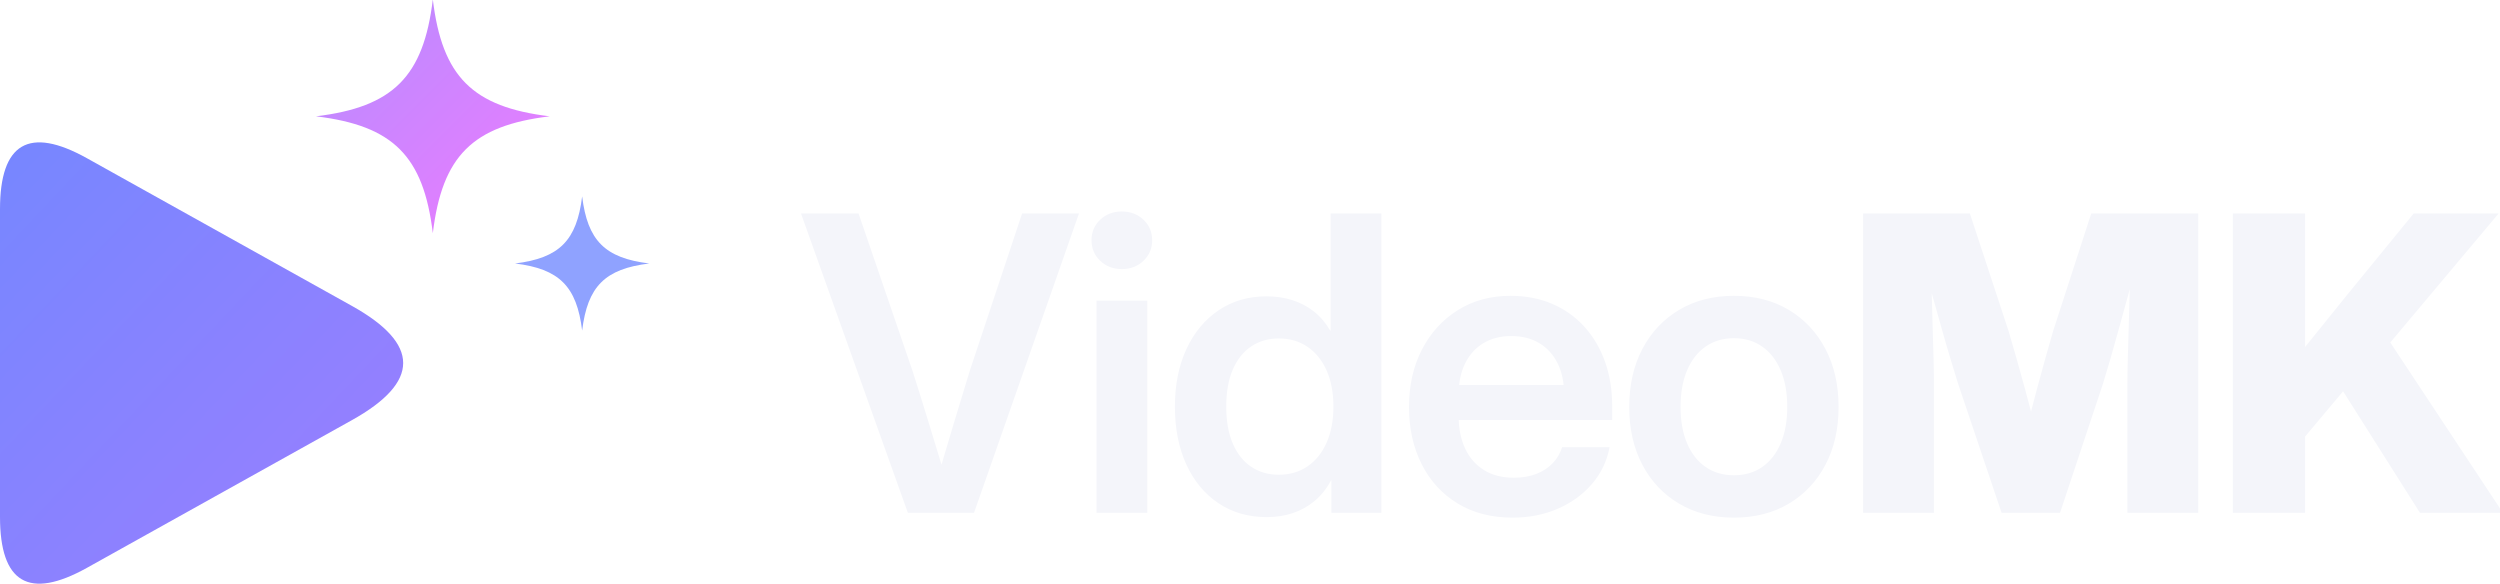
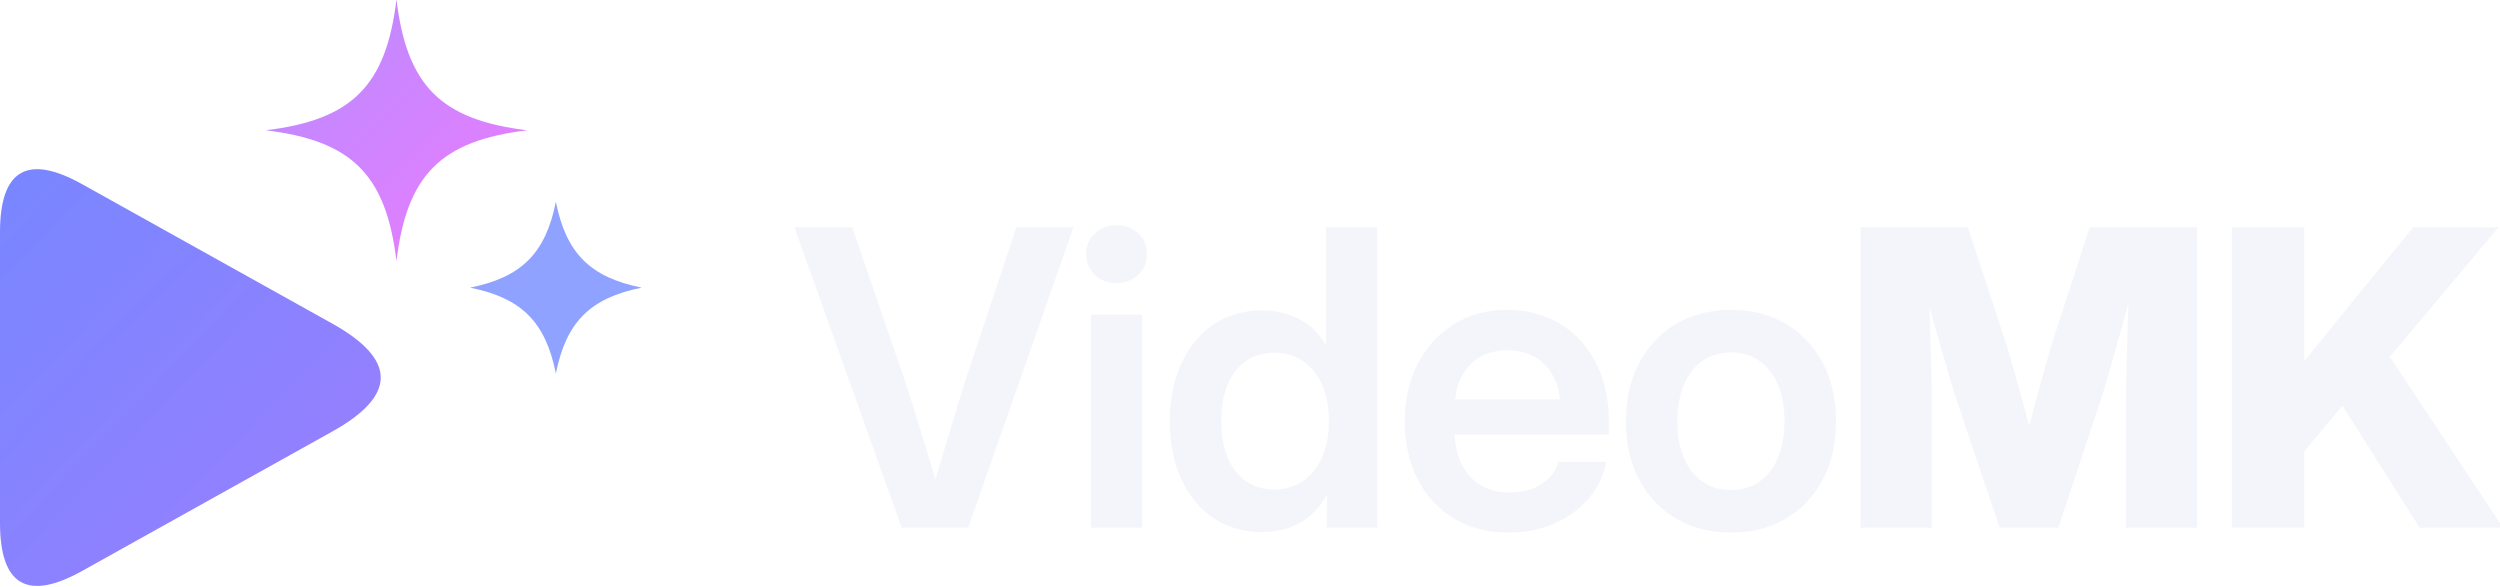
- <svg xmlns="http://www.w3.org/2000/svg" viewBox="0 0 835.1 195">
-   <g transform="scale(0.36145) translate(-262.0 -224.5)">
+ <svg xmlns="http://www.w3.org/2000/svg" viewBox="0 0 831.9 195">
+   <g transform="scale(0.34002) translate(-242.0 -190.5)">
    <defs>
-       <linearGradient id="g66" gradientUnits="userSpaceOnUse" x1="262" y1="228" x2="862" y2="794">
+       <linearGradient id="g81" gradientUnits="userSpaceOnUse" x1="242" y1="190" x2="872" y2="794">
        <stop offset="0" stop-color="#7088FF" />
        <stop offset="1" stop-color="#A97BFF" />
      </linearGradient>
-       <linearGradient id="g67" gradientUnits="userSpaceOnUse" x1="554" y1="224" x2="770" y2="440">
+       <linearGradient id="g82" gradientUnits="userSpaceOnUse" x1="502" y1="190" x2="758" y2="446">
        <stop offset="0" stop-color="#B58CFF" />
        <stop offset="1" stop-color="#EE7BFF" />
      </linearGradient>
    </defs>
-     <path d="M262,417.9Q262,326 342.3,370.7L587.2,507.2Q682,560 587.2,612.8L342.3,749.3Q262,794 262,702.1Z" fill="url(#g66)" />
-     <path d="M662,224C670.6,295.3 698.7,323.4 770,332C698.7,340.6 670.6,368.7 662,440C653.4,368.7 625.3,340.6 554,332C625.3,323.4 653.4,295.3 662,224Z" fill="url(#g67)" />
-     <path d="M800,406C805,446.9 821.1,463 862,468C821.1,473 805,489.1 800,530C795,489.1 778.9,473 738,468C778.9,463 795,446.9 800,406Z" fill="#8FA2FF" />
+     <path d="M242,417.9Q242,326 322.3,370.7L567.2,507.2Q662,560 567.2,612.8L322.3,749.3Q242,794 242,702.1Z" fill="url(#g81)" />
+     <path d="M630,190C640.2,274.5 673.5,307.8 758,318C673.5,328.2 640.2,361.5 630,446C619.8,361.5 586.5,328.2 502,318C586.5,307.8 619.8,274.5 630,190Z" fill="url(#g82)" />
+     <path d="M786,388C796.1,438.4 819.6,461.9 870,472C819.6,482.1 796.1,505.6 786,556C775.9,505.6 752.4,482.1 702,472C752.4,461.9 775.9,438.4 786,388Z" fill="#8FA2FF" />
  </g>
-   <g transform="translate(266.7 171.3) scale(0.13745)">
+   <g transform="translate(263.5 175.6) scale(0.13745)">
    <path d="M266.02 0 6.25 -727.54H146.13L277.17 -345.31Q295.14 -289.45 316.93 -218.04Q338.73 -146.62 366.58 -55.45H329.51Q356.39 -146.62 377.81 -218.04Q399.24 -289.45 416.54 -345.31L543.67 -727.54H681.87L426.79 0ZM724.48 0V-515.62H847.92V0ZM786.02 -592.31Q754.5 -592.31 733.42 -612.49Q712.33 -632.67 712.33 -662.44Q712.33 -692.25 733.42 -712.28Q754.5 -732.3 785.8 -732.3Q817.5 -732.3 838.6 -712.29Q859.71 -692.28 859.71 -662.21Q859.71 -632.54 838.57 -612.42Q817.43 -592.31 786.02 -592.31ZM1138.28 10.47Q1071.21 10.47 1020.85 -23.29Q970.48 -57.05 942.74 -117.53Q915 -178.01 915 -258.16Q915 -337.58 943 -397.97Q971.01 -458.36 1021.29 -492.23Q1071.56 -526.09 1137.57 -526.09Q1171.27 -526.09 1200.29 -516.92Q1229.31 -507.75 1252.72 -489.33Q1276.13 -470.9 1292.56 -442.62H1293.36V-727.54H1416.79V0H1295.31V-78.83H1294.51Q1278.41 -48.87 1254.69 -28.98Q1230.97 -9.1 1201.56 0.68Q1172.14 10.47 1138.28 10.47ZM1167.32 -92.54Q1207.61 -92.54 1237.5 -113.04Q1267.38 -133.53 1283.79 -170.84Q1300.19 -208.14 1300.19 -258.16Q1300.19 -308.5 1283.79 -345.63Q1267.38 -382.75 1237.5 -403.25Q1207.61 -423.75 1167.32 -423.75Q1129.39 -423.75 1100.59 -404.5Q1071.79 -385.25 1055.78 -348.44Q1039.76 -311.62 1039.76 -258.16Q1039.76 -205.02 1055.78 -168.03Q1071.79 -131.03 1100.59 -111.79Q1129.39 -92.54 1167.32 -92.54ZM1735.65 11.72Q1658.38 11.72 1601.84 -22.86Q1545.3 -57.44 1514.6 -118.32Q1483.91 -179.2 1483.91 -257.19Q1483.91 -335.98 1515.45 -396.92Q1547 -457.87 1602.63 -492.61Q1658.27 -527.34 1730.49 -527.34Q1786.31 -527.34 1831.72 -507.9Q1877.13 -488.46 1909.83 -452.59Q1942.52 -416.72 1960.11 -367.6Q1977.7 -318.48 1977.7 -259.12V-225.63H1532.78V-310.62H1916.02L1860.86 -287.83Q1860.86 -331.43 1845.14 -363.21Q1829.42 -395 1800.69 -412.29Q1771.96 -429.57 1732.43 -429.57Q1693.38 -429.57 1664.72 -412.29Q1636.06 -395 1620.33 -363.21Q1604.61 -331.43 1604.61 -287.83V-234.22Q1604.61 -189.96 1620.29 -156.33Q1635.96 -122.69 1665.93 -103.98Q1695.9 -85.27 1738.46 -85.27Q1769.46 -85.27 1793.33 -94.55Q1817.21 -103.83 1833.15 -120.56Q1849.09 -137.28 1856.02 -159.39H1971.37Q1961.78 -108.85 1928.73 -70.35Q1895.69 -31.86 1845.85 -10.07Q1796.02 11.72 1735.65 11.72ZM2273.51 11.72Q2197.82 11.72 2140.44 -22.18Q2083.06 -56.07 2051.1 -116.62Q2019.13 -177.17 2019.13 -257.19Q2019.13 -337.52 2051.1 -398.29Q2083.06 -459.06 2140.44 -493.2Q2197.82 -527.34 2273.51 -527.34Q2349.68 -527.34 2406.82 -493.2Q2463.96 -459.06 2495.92 -398.29Q2527.88 -337.52 2527.88 -257.19Q2527.88 -177.17 2495.92 -116.62Q2463.96 -56.07 2406.82 -22.18Q2349.68 11.72 2273.51 11.72ZM2273.51 -91.25Q2313.2 -91.25 2342.24 -111.31Q2371.28 -131.37 2387.2 -168.74Q2403.12 -206.11 2403.12 -257.19Q2403.12 -309.06 2387.2 -346.35Q2371.28 -383.63 2342.24 -404Q2313.2 -424.38 2273.51 -424.38Q2234.31 -424.38 2205.02 -404.16Q2175.73 -383.95 2159.82 -346.5Q2143.9 -309.06 2143.9 -257.19Q2143.9 -205.8 2159.82 -168.58Q2175.73 -131.37 2204.86 -111.31Q2234 -91.25 2273.51 -91.25Z" fill="#F4F5FA" />
    <path d="M2587.4 0V-727.54H2846.94L2940.96 -441.88Q2948.79 -415.86 2959.43 -378.25Q2970.08 -340.65 2981.4 -299.42Q2992.72 -258.19 3002.31 -220.75Q3011.91 -183.32 3017.91 -157.66H2973.4Q2979.39 -183.32 2988.94 -220.75Q2998.48 -258.19 3009.61 -299.42Q3020.74 -340.65 3031.2 -378.25Q3041.66 -415.86 3049.38 -441.88L3141.95 -727.54H3401.97V0H3229.82V-315Q3229.82 -339.55 3230.81 -376.05Q3231.8 -412.56 3233.09 -454.98Q3234.37 -497.4 3235.48 -540.87Q3236.58 -584.34 3236.7 -622.81H3257.07Q3246.35 -582.7 3234.26 -538.78Q3222.17 -494.86 3210.56 -452.63Q3198.95 -410.39 3188.67 -374.76Q3178.4 -339.14 3170.82 -315L3066.08 0H2924.04L2817.95 -315Q2810.37 -339.14 2799.67 -374.76Q2788.97 -410.39 2777.11 -452.63Q2765.25 -494.86 2752.86 -538.78Q2740.47 -582.7 2729.14 -622.81H2752.79Q2753.03 -584.34 2754.07 -540.87Q2755.12 -497.4 2756.41 -454.98Q2757.7 -412.56 2758.68 -376.05Q2759.67 -339.55 2759.67 -315V0ZM3614.32 -128.96V-344.02Q3638.97 -374.94 3663.8 -405.68Q3688.63 -436.43 3713.34 -467.04Q3738.05 -497.66 3762.81 -528.46L3925.62 -727.54H4132.01L3826.29 -363.46H3811.13ZM3486.09 0V-727.54H3661.56V-547.97V-351.74V-268.32V0ZM3940.8 0 3743.48 -311.93 3848.52 -444.36 4142.4 0Z" fill="#F4F5FA" />
  </g>
</svg>
